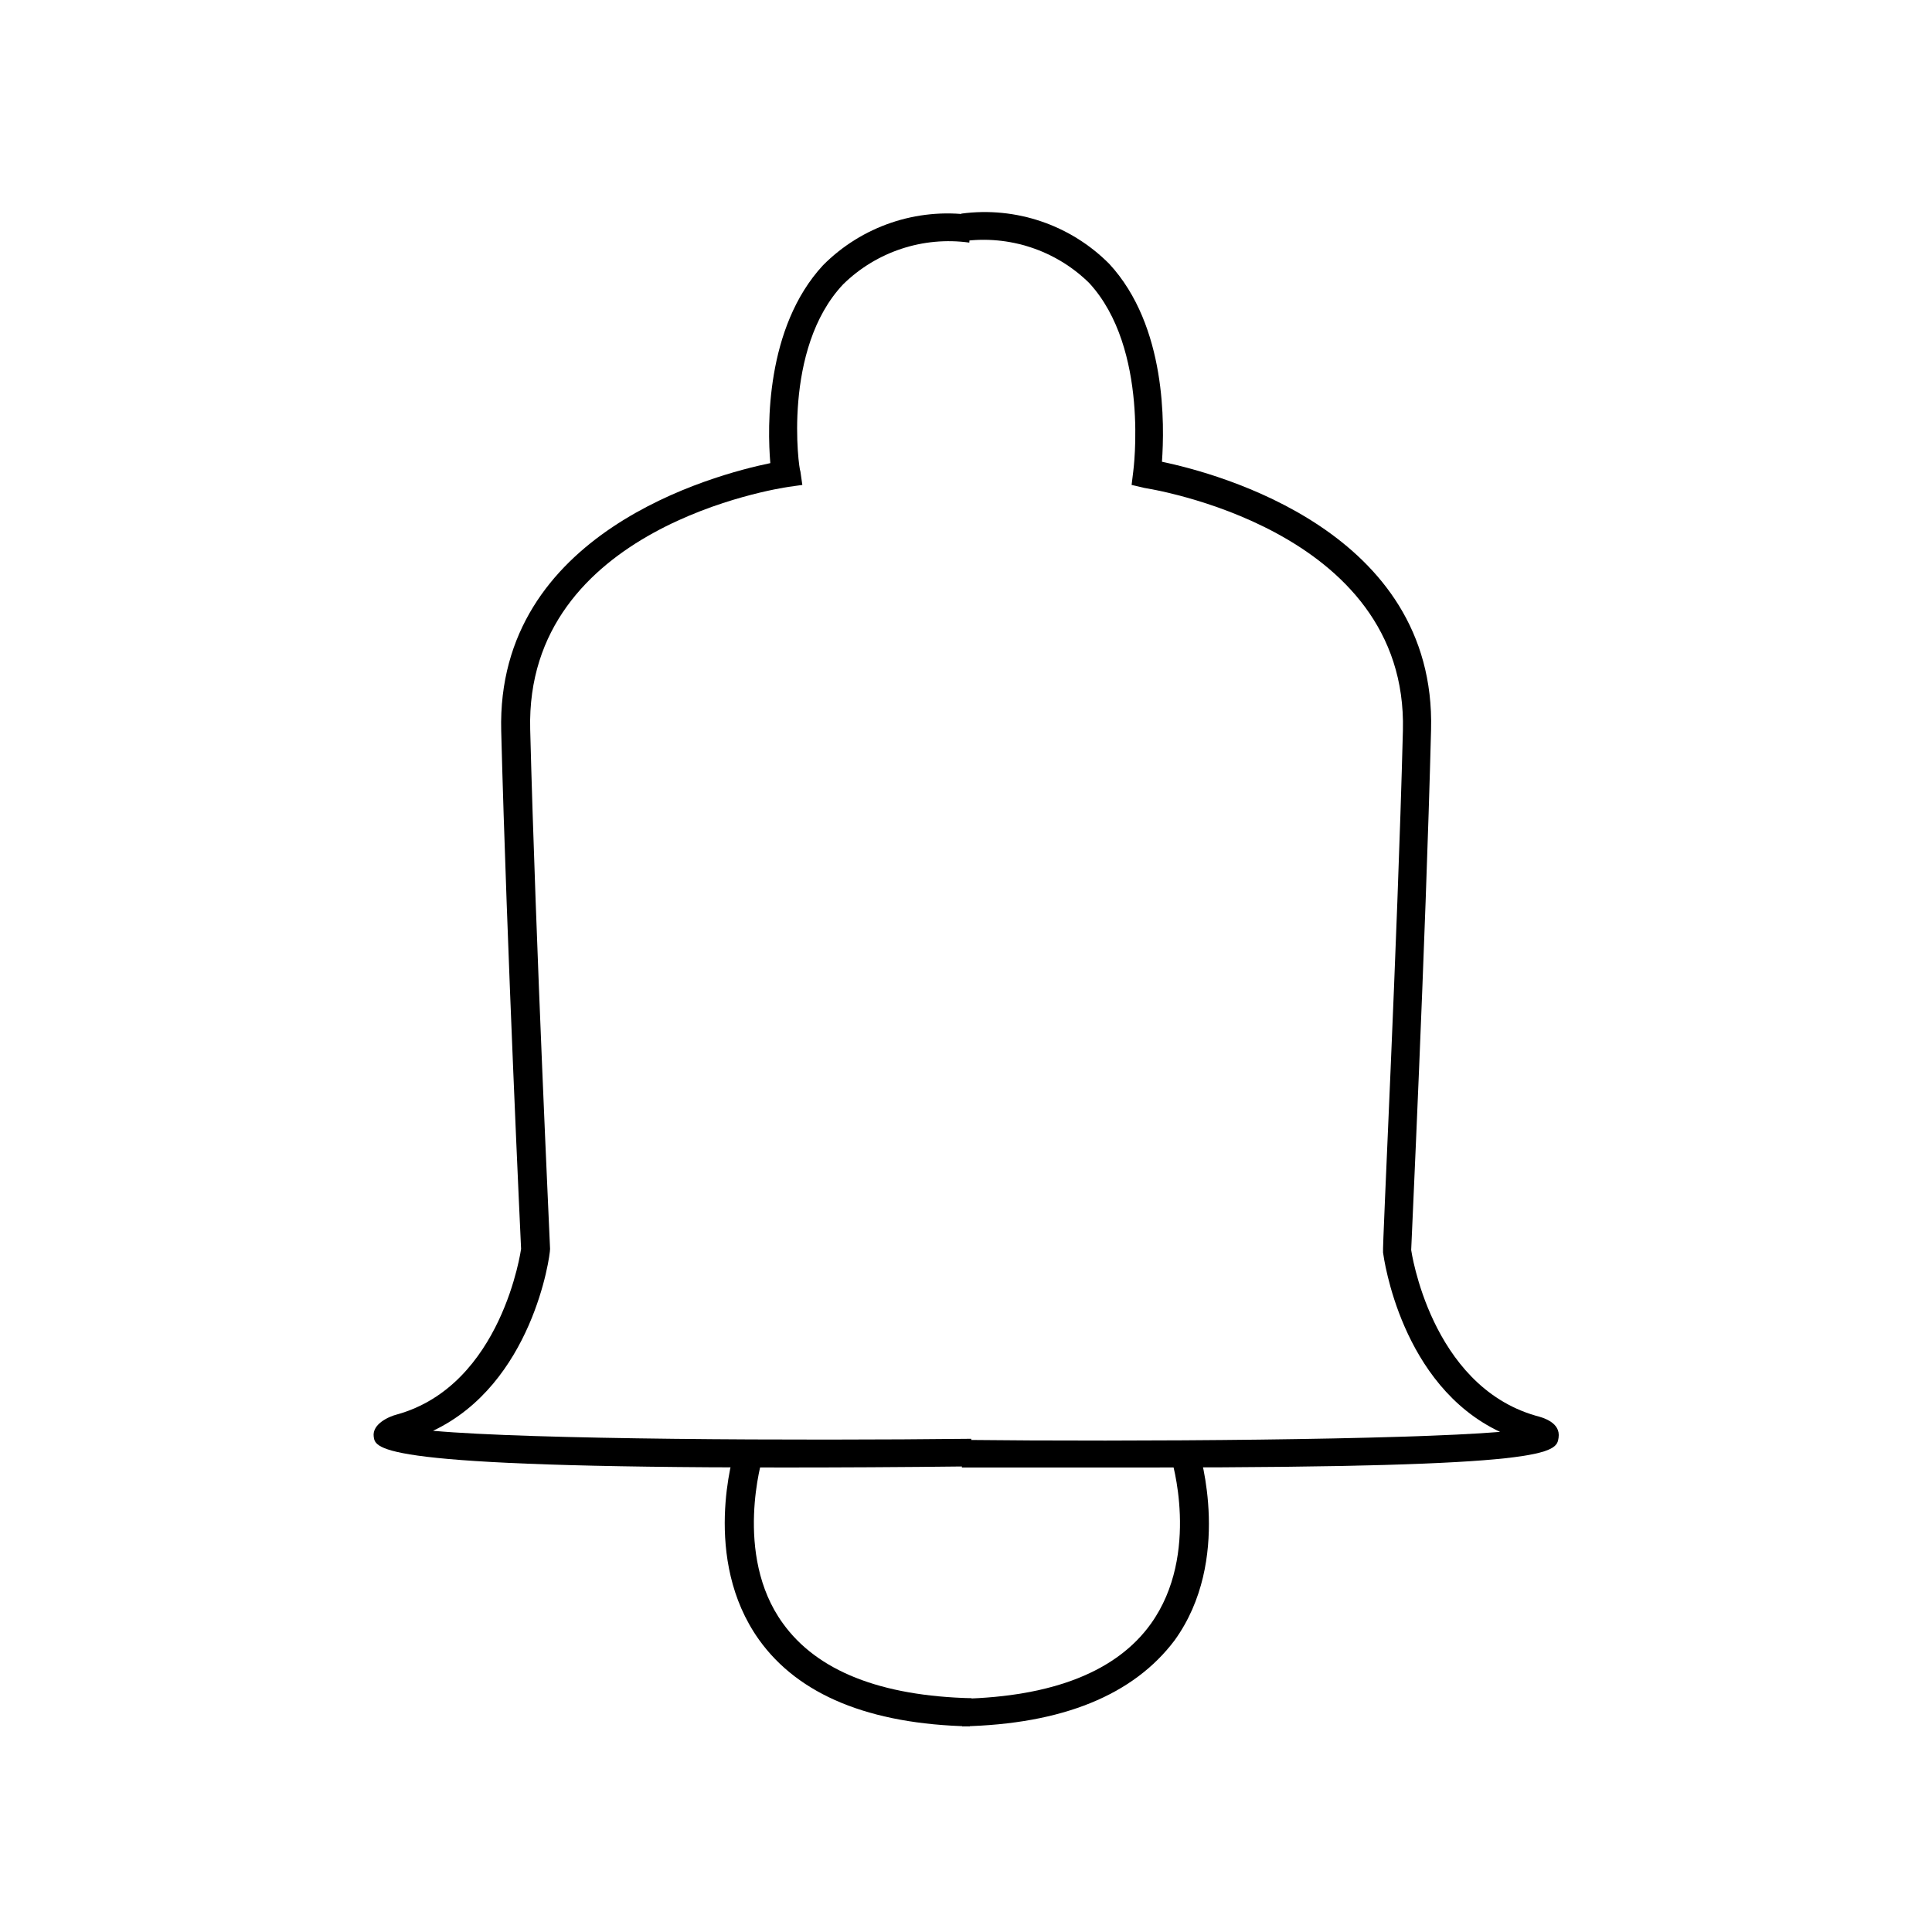
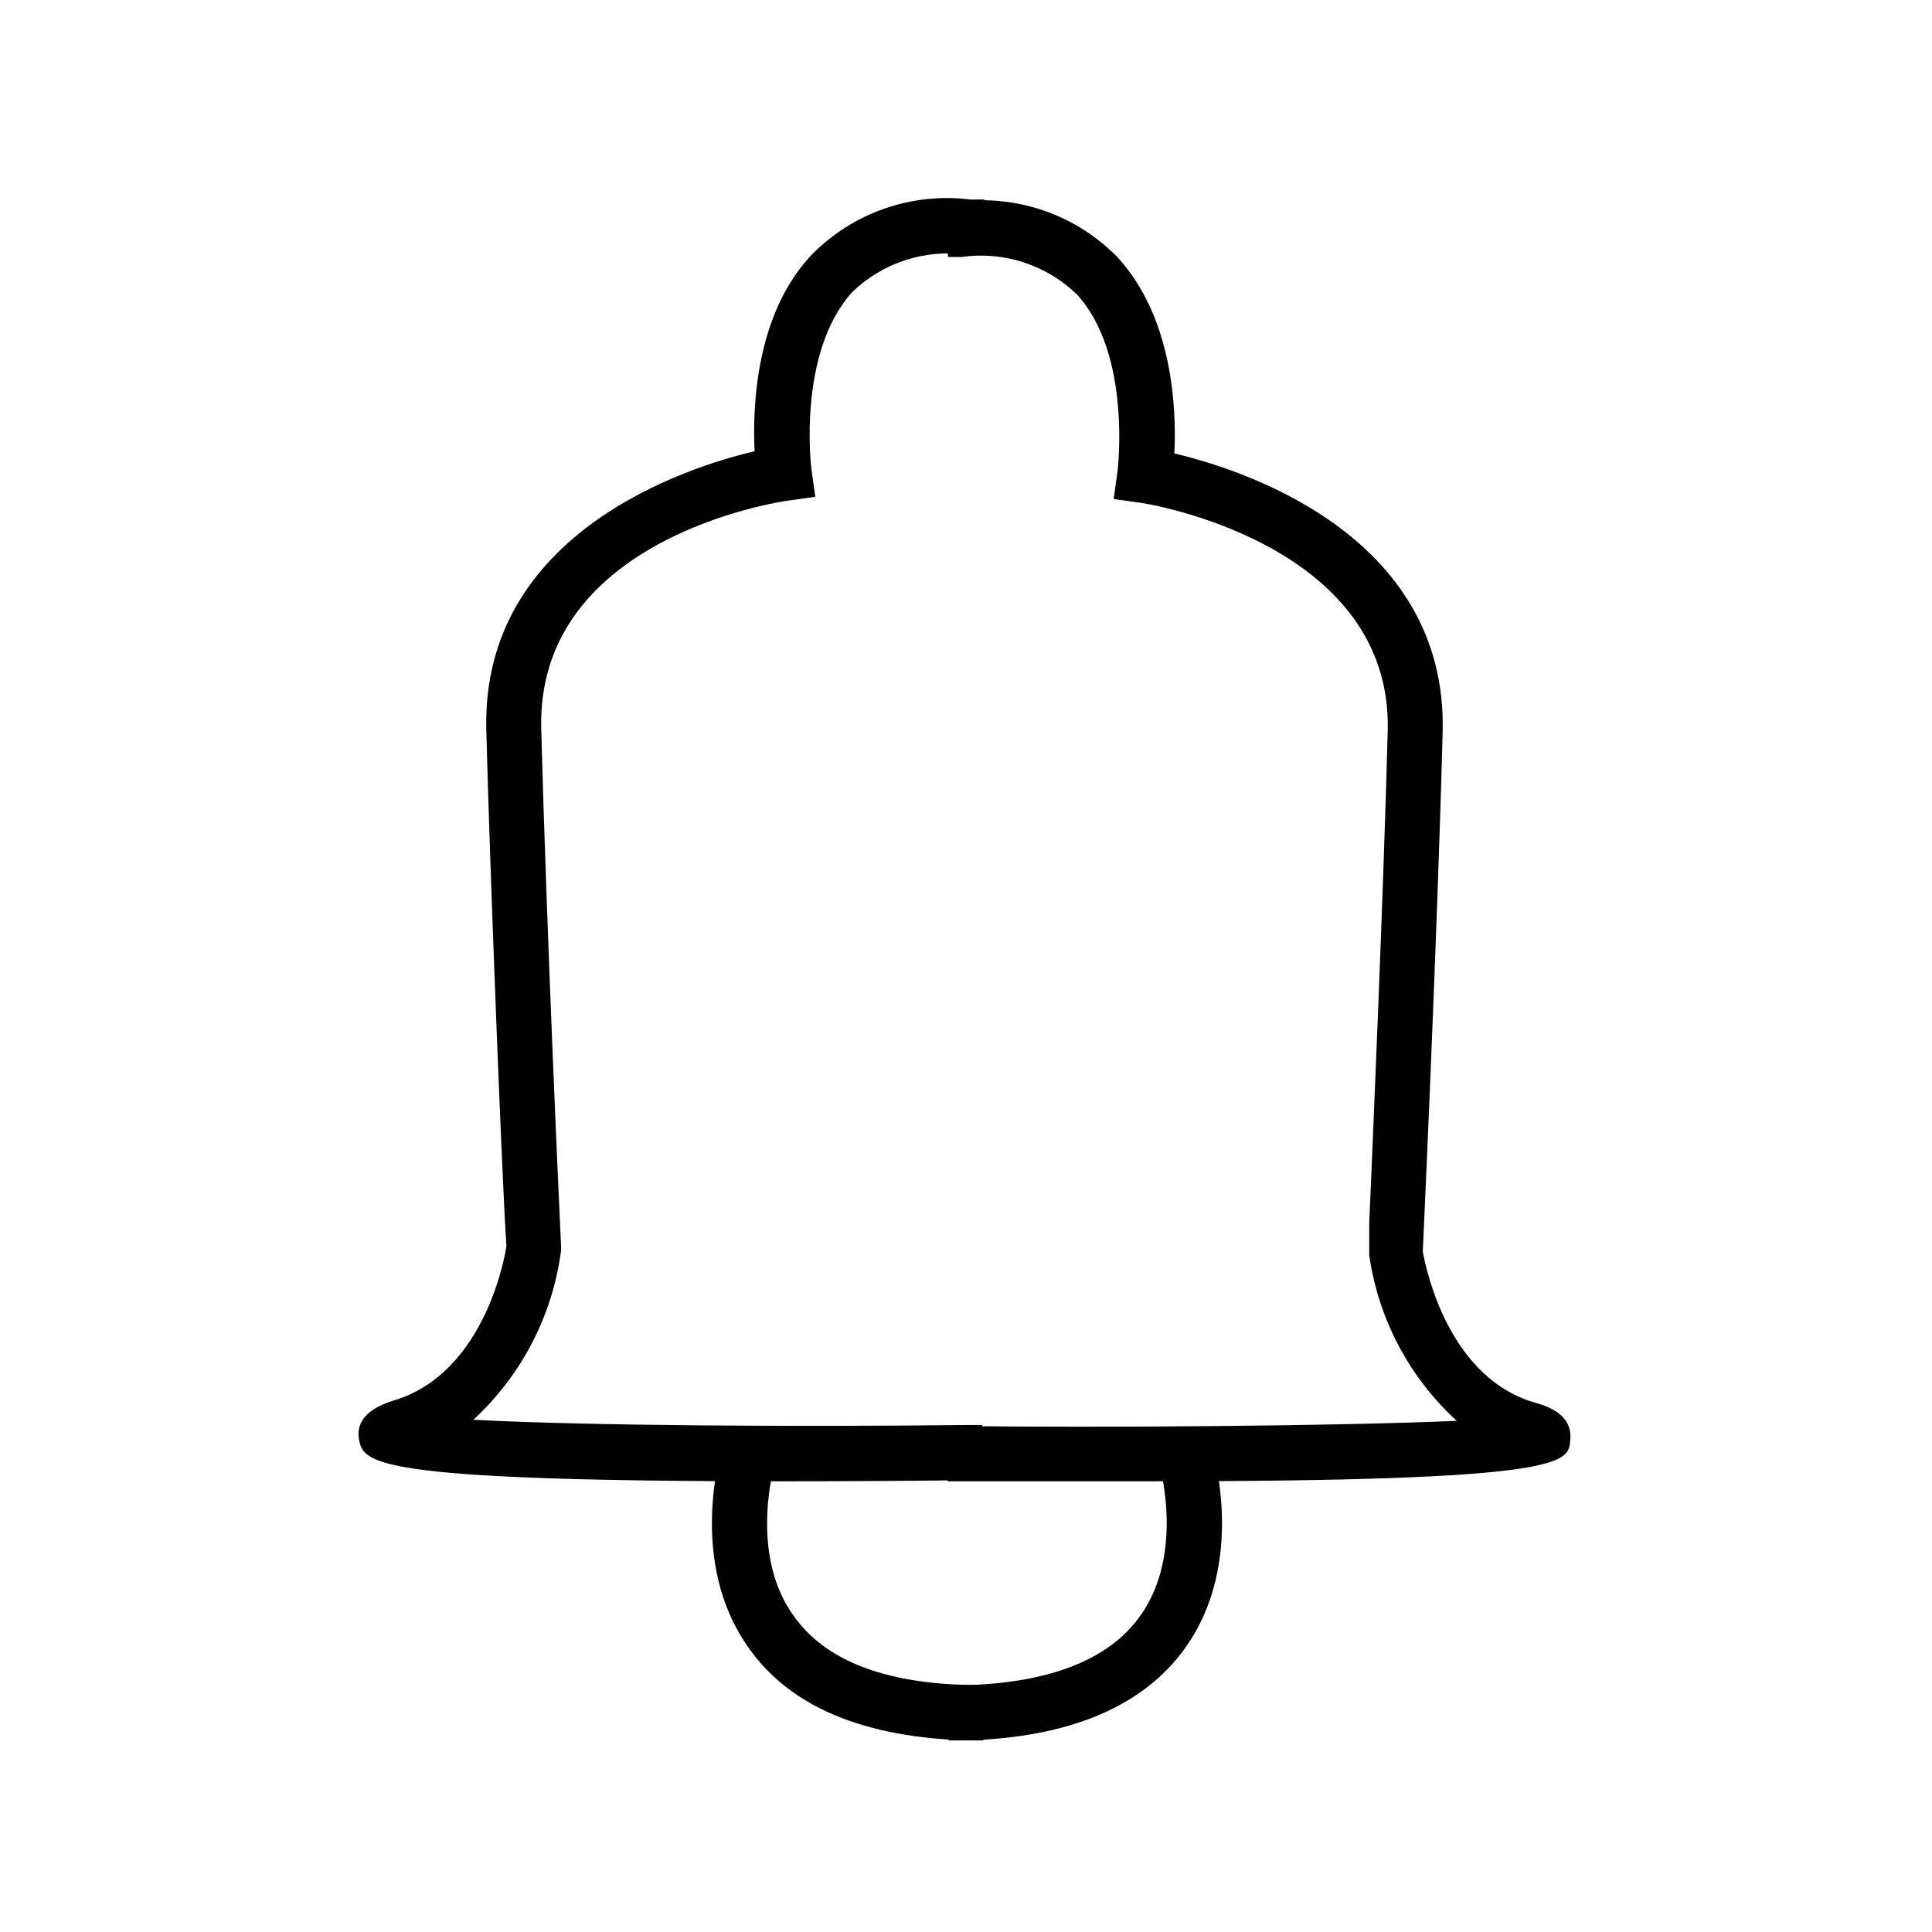
<svg xmlns="http://www.w3.org/2000/svg" id="Layer_1" data-name="Layer 1" viewBox="0 0 70 70">
  <path d="M28.33,53.17c-14.64,0-14.73-.66-14.79-1.12s.56-.73.84-.8c3.82-1.06,4.5-6,4.5-6s-.52-11-.72-18.76c-.19-7.2,7.71-9.29,9.75-9.71-.11-1.3-.18-4.91,1.91-7.17a6.36,6.36,0,0,1,5.36-1.82l-.06,1a5.46,5.46,0,0,0-4.57,1.51C28.34,12.64,28.94,17,29,17.08l.07.49-.5.07c-.39.06-9.55,1.46-9.36,8.79.2,7.77.72,18.71.72,18.82,0,.29-.65,4.89-4.24,6.59,3.55.32,13.21.36,19.5.29v1C32.59,53.16,30.33,53.17,28.33,53.17Z" />
+   <path d="M28.33,53.67C13.26,53.67,13.17,53,13,52.12c-.06-.45.1-1,1.21-1.36,3.48-1,4.13-5.56,4.14-5.61h0c-.14-1.87-.61-13.91-.73-18.69-.19-7.18,7.32-9.55,9.72-10.11-.08-1.68.06-5,2.07-7.12a6.86,6.86,0,0,1,5.76-2l.5,0-.13,2-.49,0a5,5,0,0,0-4.17,1.35c-2,2.21-1.49,6.37-1.48,6.42l.14,1-1,.14c-.37.05-9.11,1.38-8.93,8.27.19,7.14.63,16.89.72,18.77v.12a10.12,10.12,0,0,1-3.18,6.14c4.09.22,11.8.26,17.94.19h.5l0,2h-.5C32.59,53.66,30.33,53.67,28.33,53.67ZM17.57,52.46c2.93.17,8.1.27,17.08.18h0C28.8,52.69,21.66,52.65,17.57,52.46Zm1.6-6.22c-.42,1.58-1.62,4.65-4.66,5.49-.41.11-.48.2-.48.25l.06,0,1.34-.63C17.82,50.26,18.8,47.68,19.17,46.24ZM18.66,25.9c0,.18,0,.36,0,.54.1,3.86.27,8.41.42,12.05-.15-3.7-.32-8.24-.42-12C18.65,26.26,18.66,26.08,18.66,25.9ZM29.1,11.62a11.58,11.58,0,0,0-.7,5.08l0,.44-.2,0,.21,0h0A11.92,11.92,0,0,1,29.1,11.62Zm5.44-3.39a6.21,6.21,0,0,0-3.33.84,6.15,6.15,0,0,1,3.44-.84h-.11Z" />
  <path d="M41.67,53.17c-2,0-4.26,0-6.82,0v-1c6.28.07,16,0,19.5-.29-3.59-1.69-4.21-6.29-4.24-6.5s.52-11.14.72-18.91c.19-7.35-9.26-8.77-9.36-8.79L41,17.57l.06-.49s.6-4.45-1.6-6.83a5.46,5.46,0,0,0-4.57-1.51l-.06-1a6.36,6.36,0,0,1,5.36,1.82c2.09,2.26,2,5.87,1.91,7.17,2,.42,9.94,2.51,9.75,9.71-.2,7.79-.72,18.74-.72,18.85h0s.69,4.89,4.5,6c.28.07.92.25.84.8S56.3,53.17,41.67,53.17Z" />
+   <path d="M41.67,53.67c-2,0-4.26,0-6.83,0h-.5l0-2h.5c5.17.06,13.57,0,17.94-.19a10.07,10.07,0,0,1-3.17-6c0-.1,0-.49,0-1.15.12-2.83.5-11.46.67-17.84.18-6.86-8.84-8.26-8.93-8.27l-1-.14.14-1s.53-4.25-1.48-6.42a5,5,0,0,0-4.17-1.35l-.49,0-.13-2,.5,0a6.86,6.86,0,0,1,5.76,2c2,2.17,2.15,5.44,2.07,7.12,2.4.56,9.91,2.93,9.72,10.11-.2,7.54-.68,17.92-.72,18.81.15.81,1,4.63,4.13,5.49,1.11.31,1.27.91,1.21,1.36C56.83,53,56.74,53.67,41.67,53.67Zm-6.32-1c8.63.08,13.74,0,16.74-.16-4.14.18-11.05.21-16.74.16ZM50.71,45.8c.24,1.17,1.13,4.3,3.86,5.59l1.32.62L56,52a1.13,1.13,0,0,0-.51-.22c-3.36-.93-4.47-4.55-4.78-5.93ZM42.45,17.33c2.46.59,9.06,2.75,8.89,9.11-.07,2.82-.19,6.08-.3,9.09.11-3,.23-6.25.3-9.09C51.51,20.12,45.09,18,42.45,17.33Zm-.9-.18h0l.38.07-.37-.08,0-.44c.08-1,.2-4.64-1.78-6.79l-.16-.16.15.16c2.33,2.51,1.77,7,1.74,7.23ZM35.46,8.23h0Z" />
  <path d="M35.14,62.55c-3.64-.08-6.21-1.14-7.64-3.14-2.09-2.93-.92-6.74-.87-6.9l1,.3s-1.07,3.51.73,6c1.24,1.73,3.54,2.64,6.84,2.72Z" />
+   <path d="M35.63,63.06h-.5c-3.81-.09-6.51-1.22-8-3.35-2.24-3.13-1-7.17-.94-7.35l.15-.47,1.9.6-.15.47s-1,3.3.67,5.59C29.87,60.13,32,61,35.17,61.05h.5Zm-2.71-1.21a15.07,15.07,0,0,0,1.73.18h0A15.07,15.07,0,0,1,32.92,61.85Zm0,0h0ZM27,53.14a7.72,7.72,0,0,0,.93,6l.05.06,0,0a7.74,7.74,0,0,1-.93-6Z" />
  <path d="M34.86,62.55l0-1c3.3-.08,5.61-1,6.84-2.72,1.81-2.53.74-6,.73-6l1-.3c.05.16,1.22,4-.87,6.9C41.07,61.41,38.5,62.47,34.86,62.55Z" />
+   <path d="M34.37,63.06l0-2h.5c3.14-.07,5.31-.92,6.44-2.51,1.65-2.3.68-5.55.67-5.59l-.15-.47,1.9-.6.15.47c.06.18,1.3,4.22-.94,7.35-1.52,2.13-4.22,3.26-8,3.35Zm1-1h0c.49,0,1-.07,1.4-.13C36.31,62,35.84,62,35.35,62ZM43,53.14A7.8,7.8,0,0,1,42.18,59,7.77,7.77,0,0,0,43,53.14Z" />
</svg>
